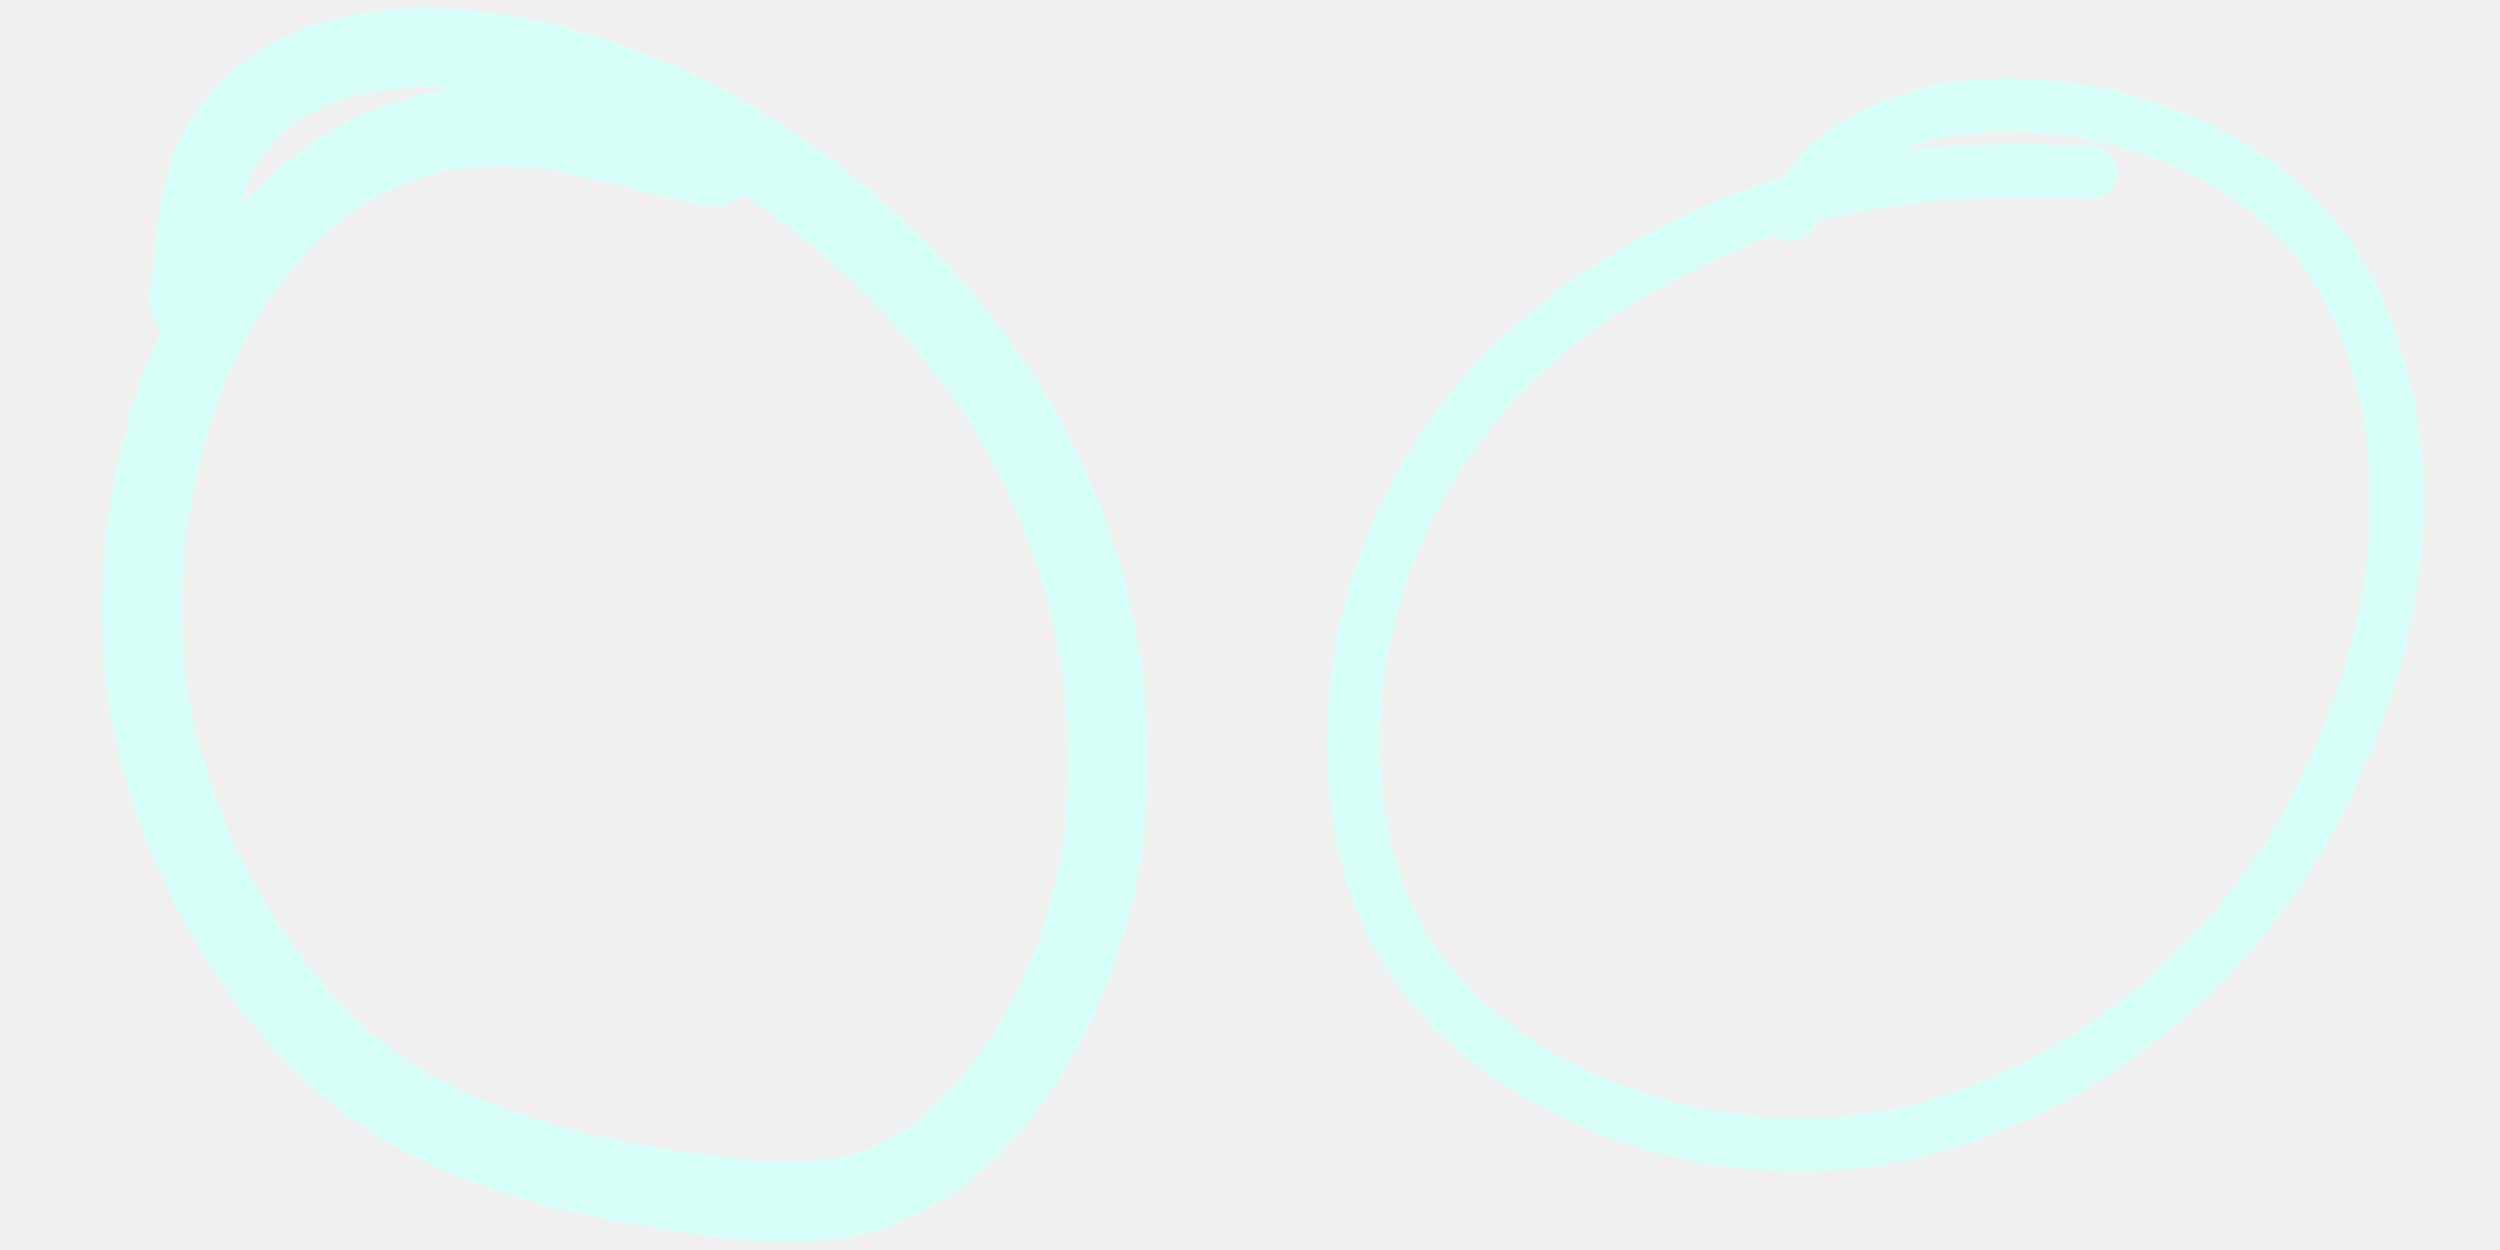
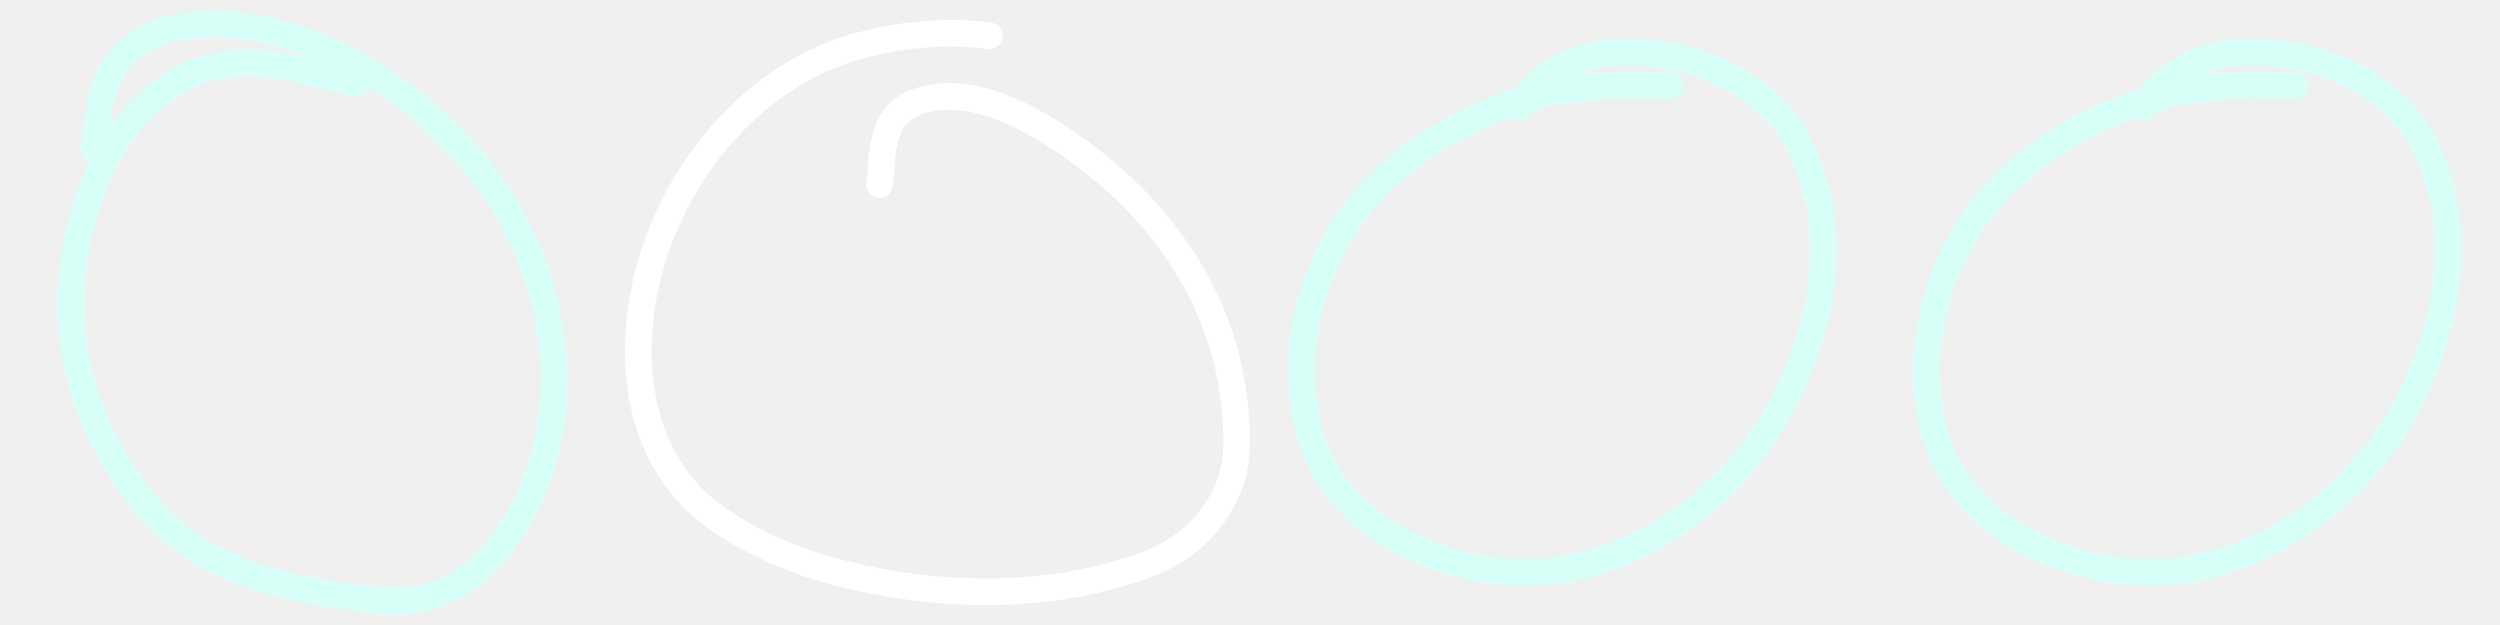
- <svg xmlns="http://www.w3.org/2000/svg" width="94" height="47" viewBox="0 0 94 47" fill="none">
-   <path d="M78.604 6.473C74.772 6.338 71.221 6.392 67.515 7.549C62.779 9.028 57.91 11.873 54.915 15.907C51.385 20.659 49.941 26.838 51.508 32.621C53.424 39.694 61.565 43.31 68.415 43.035C76.239 42.721 83.523 37.242 87.042 30.435C90.106 24.509 91.411 17.468 88.472 11.214C85.993 5.937 79.566 3.516 74.008 4.014C72.138 4.181 70.414 4.873 68.945 6.023C68.06 6.715 67.905 7.247 67.322 8.064" stroke="#D6FFF8" stroke-width="2" stroke-linecap="round" />
-   <path d="M26.868 6.267C24.166 5.76 21.732 4.804 18.919 4.747C14.594 4.659 11.266 6.896 8.875 10.437C5.778 15.024 4.663 21.711 5.732 27.125C6.582 31.428 8.892 35.884 11.946 39.028C15.43 42.615 20.297 43.972 25.091 44.728C27.599 45.124 30.725 45.599 33.194 44.595C36.769 43.141 39.199 39.336 40.445 35.865C42.916 28.982 41.479 20.738 37.487 14.74C33.154 8.228 25.749 2.798 17.83 1.912C14.8 1.573 11.272 1.956 9.121 4.377C7.298 6.431 7.475 8.765 7.088 11.258" stroke="#D6FFF8" stroke-width="3" stroke-linecap="round" />
+ <svg xmlns="http://www.w3.org/2000/svg" width="188" height="47" viewBox="0 0 188 47" fill="none">
+   <path d="M74.402 2.696C71.018 2.227 67.322 2.627 64.057 3.604C57.766 5.486 52.718 10.73 50.094 16.686C47.135 23.402 46.755 32.624 52.643 37.975C54.963 40.084 59.166 41.971 62.035 42.784C68.854 44.717 76.476 45.167 83.369 43.356C86.83 42.447 89.564 41.319 91.558 38.252C93.197 35.73 93.13 33.282 92.836 30.416C92.103 23.254 88.203 17.075 82.709 12.6C79.403 9.909 73.636 6.036 69.071 7.614C66.164 8.62 66.424 11.439 66.13 13.895" stroke="white" stroke-width="2" stroke-linecap="round" />
+   <path d="M172.604 6.473C168.772 6.338 165.221 6.392 161.515 7.549C156.779 9.028 151.91 11.873 148.915 15.907C145.385 20.659 143.94 26.838 145.507 32.621C147.424 39.694 155.565 43.31 162.415 43.035C170.239 42.721 177.523 37.242 181.042 30.435C184.106 24.509 185.411 17.468 182.472 11.214C179.993 5.937 173.566 3.516 168.008 4.014C166.138 4.181 164.414 4.873 162.945 6.023C162.06 6.715 161.905 7.247 161.322 8.064" stroke="#D6FFF8" stroke-width="2" stroke-linecap="round" />
+   <path d="M125.604 6.473C121.772 6.338 118.221 6.392 114.515 7.549C109.779 9.028 104.91 11.873 101.915 15.907C98.385 20.659 96.941 26.838 98.507 32.621C100.424 39.694 108.565 43.31 115.415 43.035C123.239 42.721 130.523 37.242 134.042 30.435C137.106 24.509 138.411 17.468 135.472 11.214C132.993 5.937 126.566 3.516 121.008 4.014C119.138 4.181 117.414 4.873 115.945 6.023C115.06 6.715 114.905 7.247 114.322 8.064" stroke="#D6FFF8" stroke-width="2" stroke-linecap="round" />
+   <path d="M26.868 6.267C24.166 5.76 21.732 4.804 18.919 4.747C14.594 4.659 11.266 6.896 8.875 10.437C5.778 15.024 4.663 21.711 5.732 27.125C6.582 31.428 8.892 35.884 11.946 39.028C15.43 42.615 20.297 43.972 25.091 44.728C27.599 45.124 30.725 45.599 33.194 44.595C36.769 43.141 39.199 39.336 40.445 35.865C42.916 28.982 41.479 20.738 37.487 14.74C33.154 8.228 25.749 2.798 17.83 1.912C14.8 1.573 11.272 1.956 9.121 4.377C7.298 6.431 7.475 8.765 7.088 11.258" stroke="#D6FFF8" stroke-width="2" stroke-linecap="round" />
</svg>
